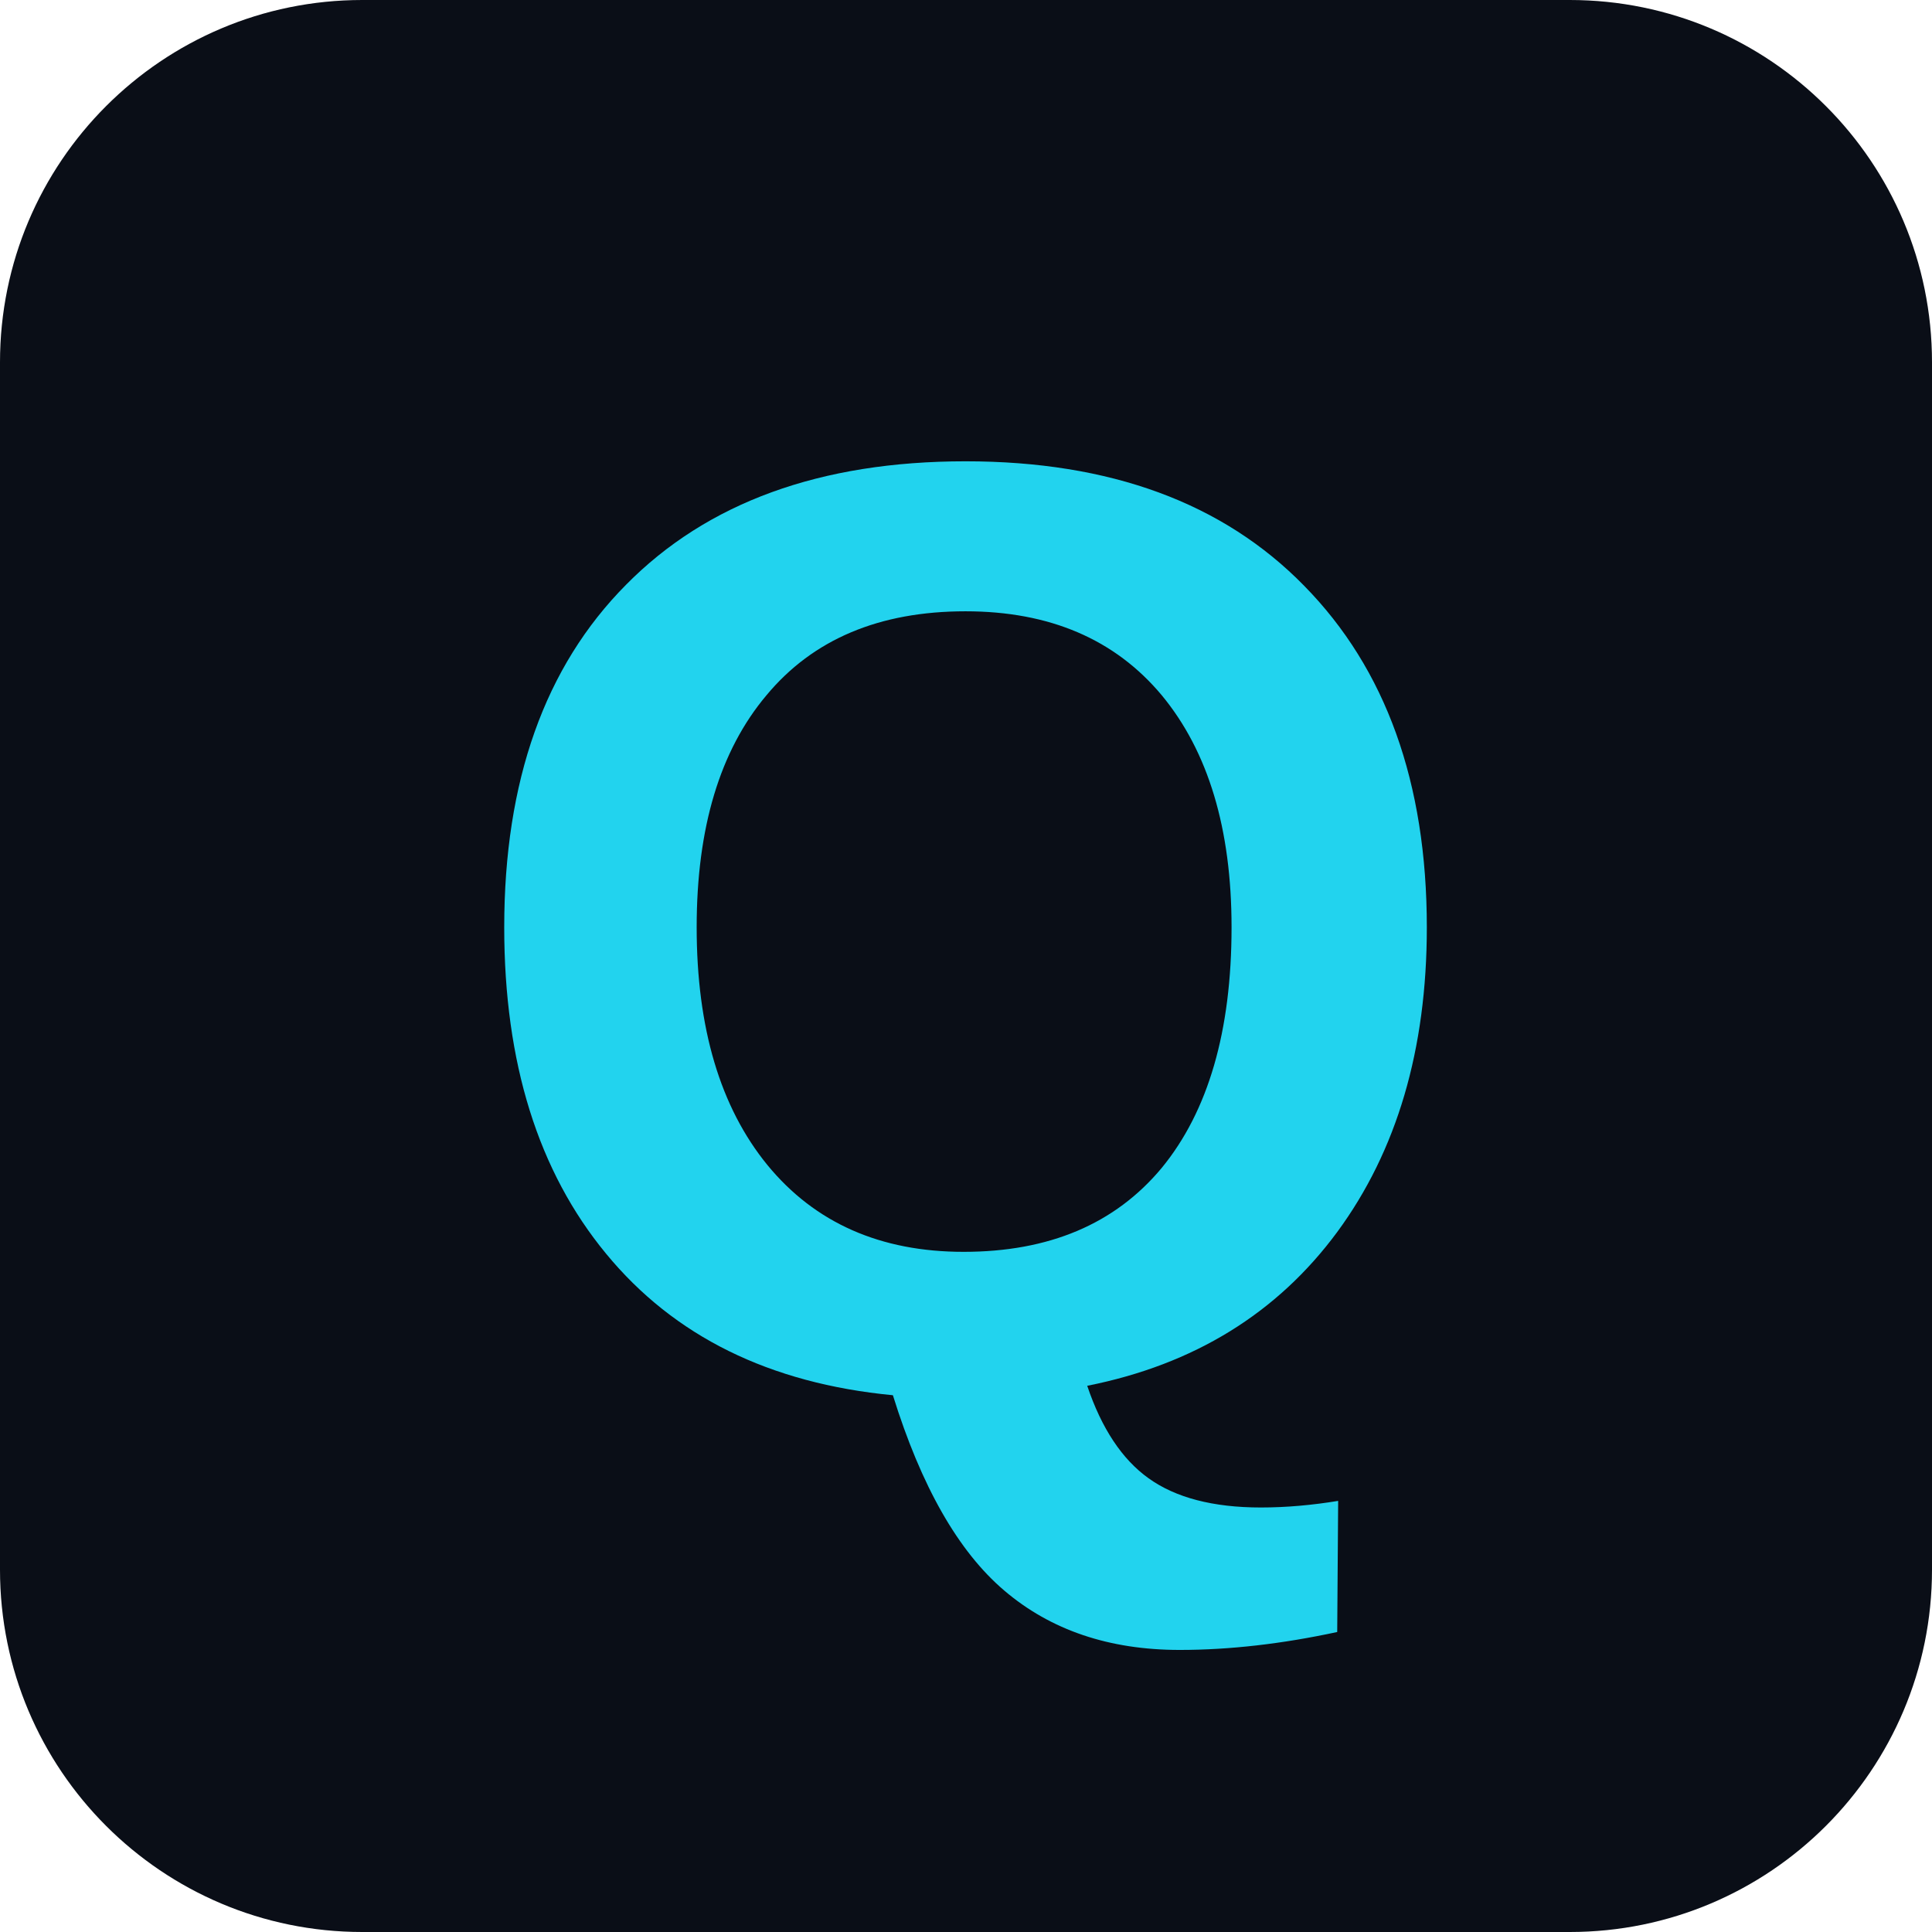
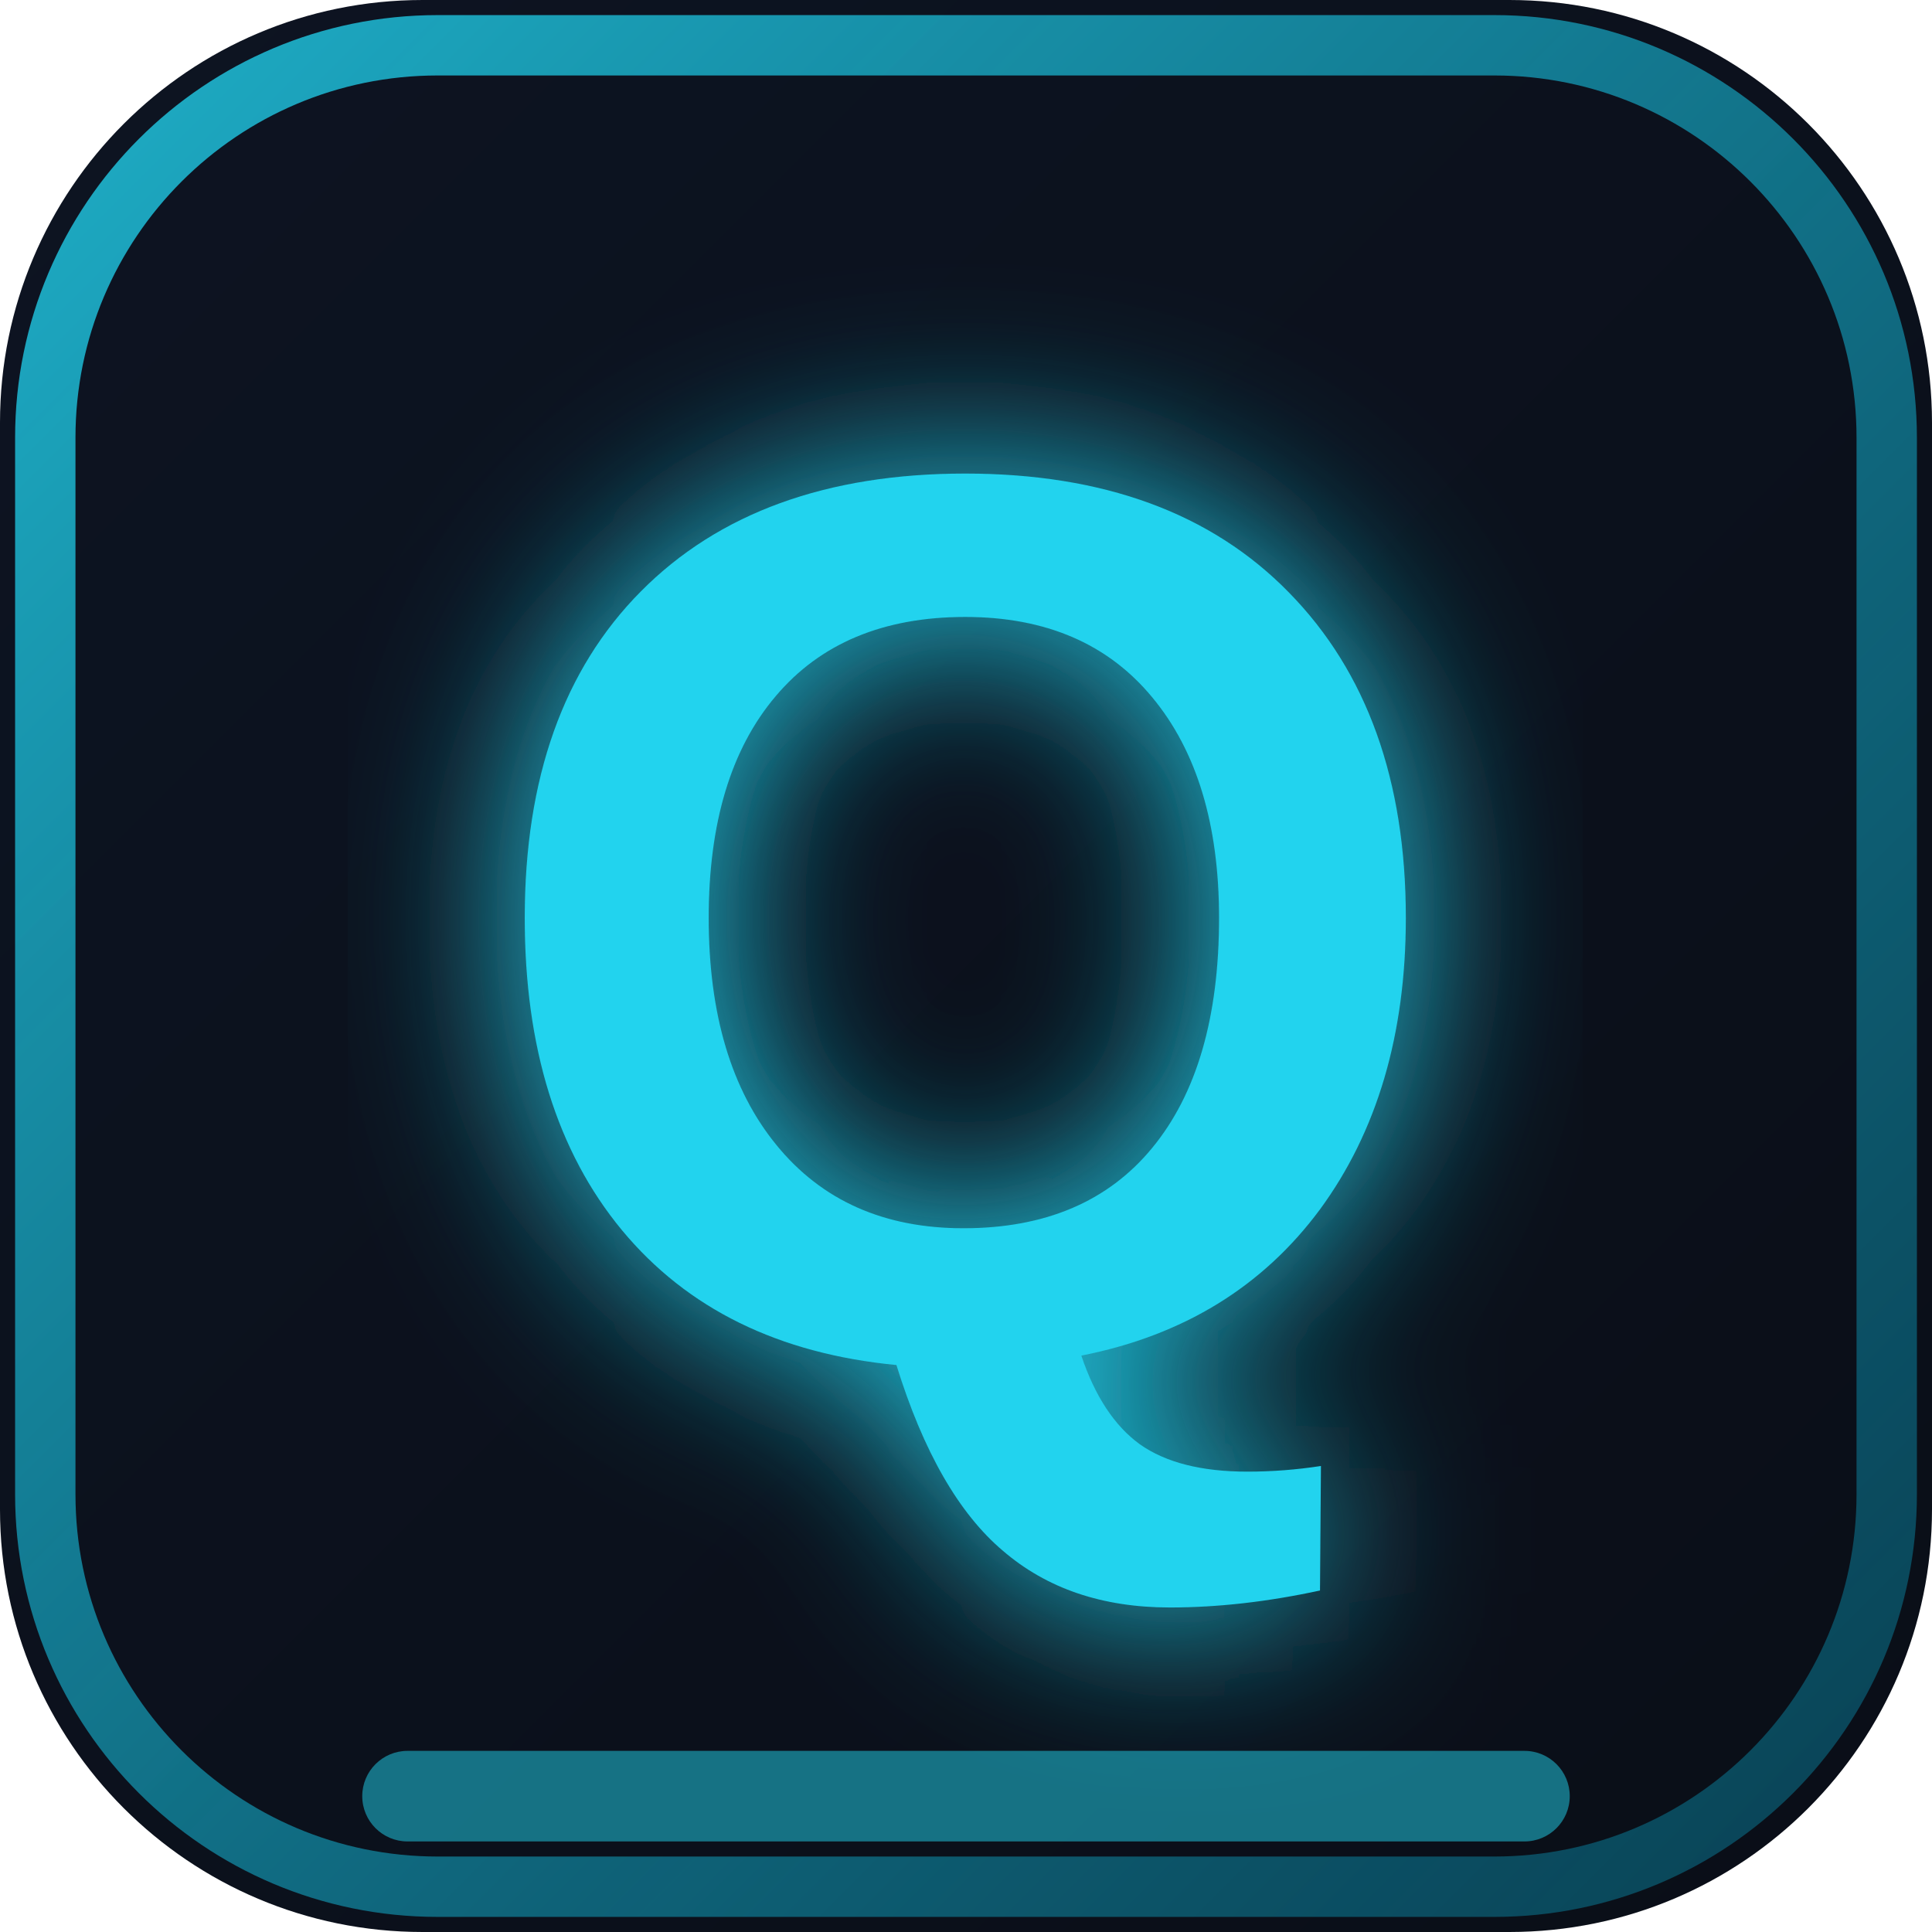
<svg xmlns="http://www.w3.org/2000/svg" viewBox="0 0 32 32">
-   <rect width="32" height="32" rx="6" fill="#0a0e17" />
-   <text x="16" y="23" text-anchor="middle" font-family="Arial, sans-serif" font-weight="800" font-size="22" fill="#22d3ee">Q</text>
+   <defs>
+     <linearGradient id="bgG" x1="0%" y1="0%" x2="100%" y2="100%">
+       <stop offset="0%" style="stop-color:#0d1422" />
+       <stop offset="100%" style="stop-color:#0a0e17" />
+     </linearGradient>
+     <linearGradient id="borderG" x1="0%" y1="0%" x2="100%" y2="100%">
+       <stop offset="0%" style="stop-color:#22d3ee;stop-opacity:0.8" />
+       <stop offset="100%" style="stop-color:#0891b2;stop-opacity:0.4" />
+     </linearGradient>
+     <filter id="glow" x="-20%" y="-20%" width="140%" height="140%">
+       <feGaussianBlur stdDeviation="1.5" result="coloredBlur" />
+       <feMerge>
+         <feMergeNode in="coloredBlur" />
+         <feMergeNode in="SourceGraphic" />
+       </feMerge>
+     </filter>
+   </defs>
+   <rect width="32" height="32" rx="7" fill="url(#bgG)" />
+   <rect x="0.75" y="0.75" width="30.5" height="30.5" rx="6.5" fill="none" stroke="url(#borderG)" stroke-width="1" />
+   <text x="16" y="22.5" text-anchor="middle" font-family="'Arial Black', 'Arial', sans-serif" font-weight="900" font-size="21" fill="#22d3ee" filter="url(#glow)" letter-spacing="-1">Q</text>
+   <rect x="6" y="29" width="20" height="1.5" rx="0.75" fill="#22d3ee" opacity="0.5" />
</svg>
